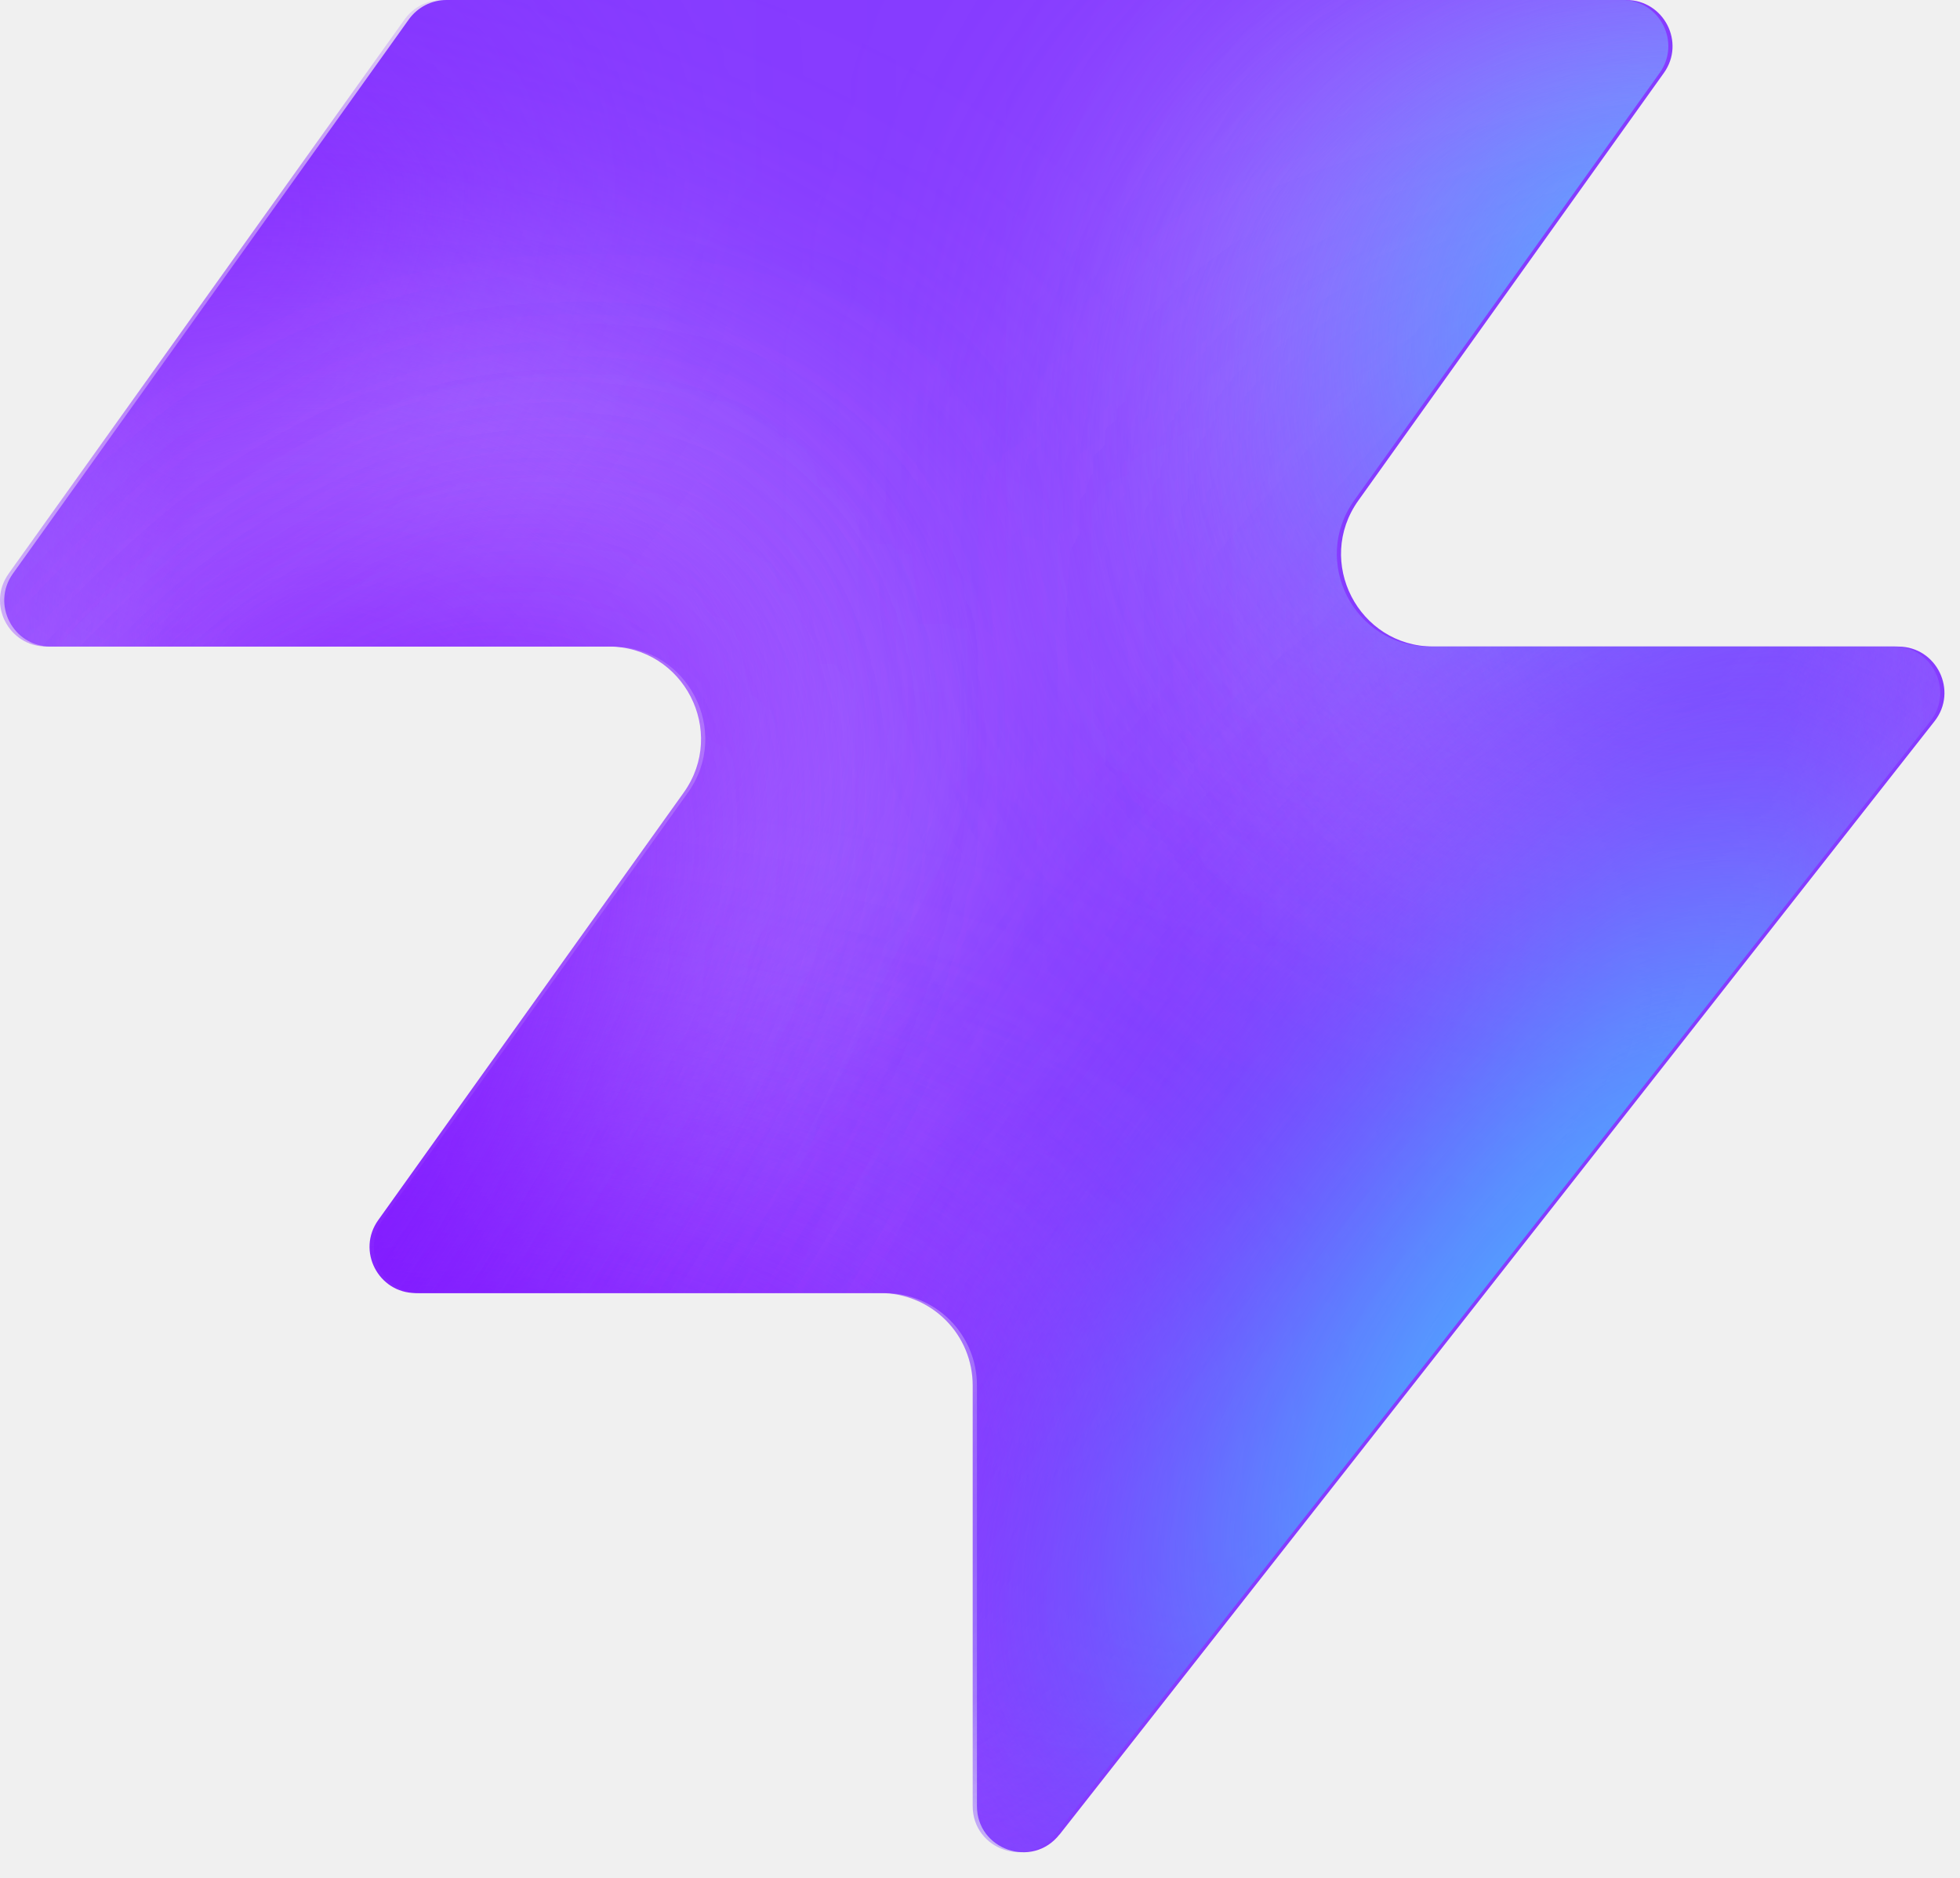
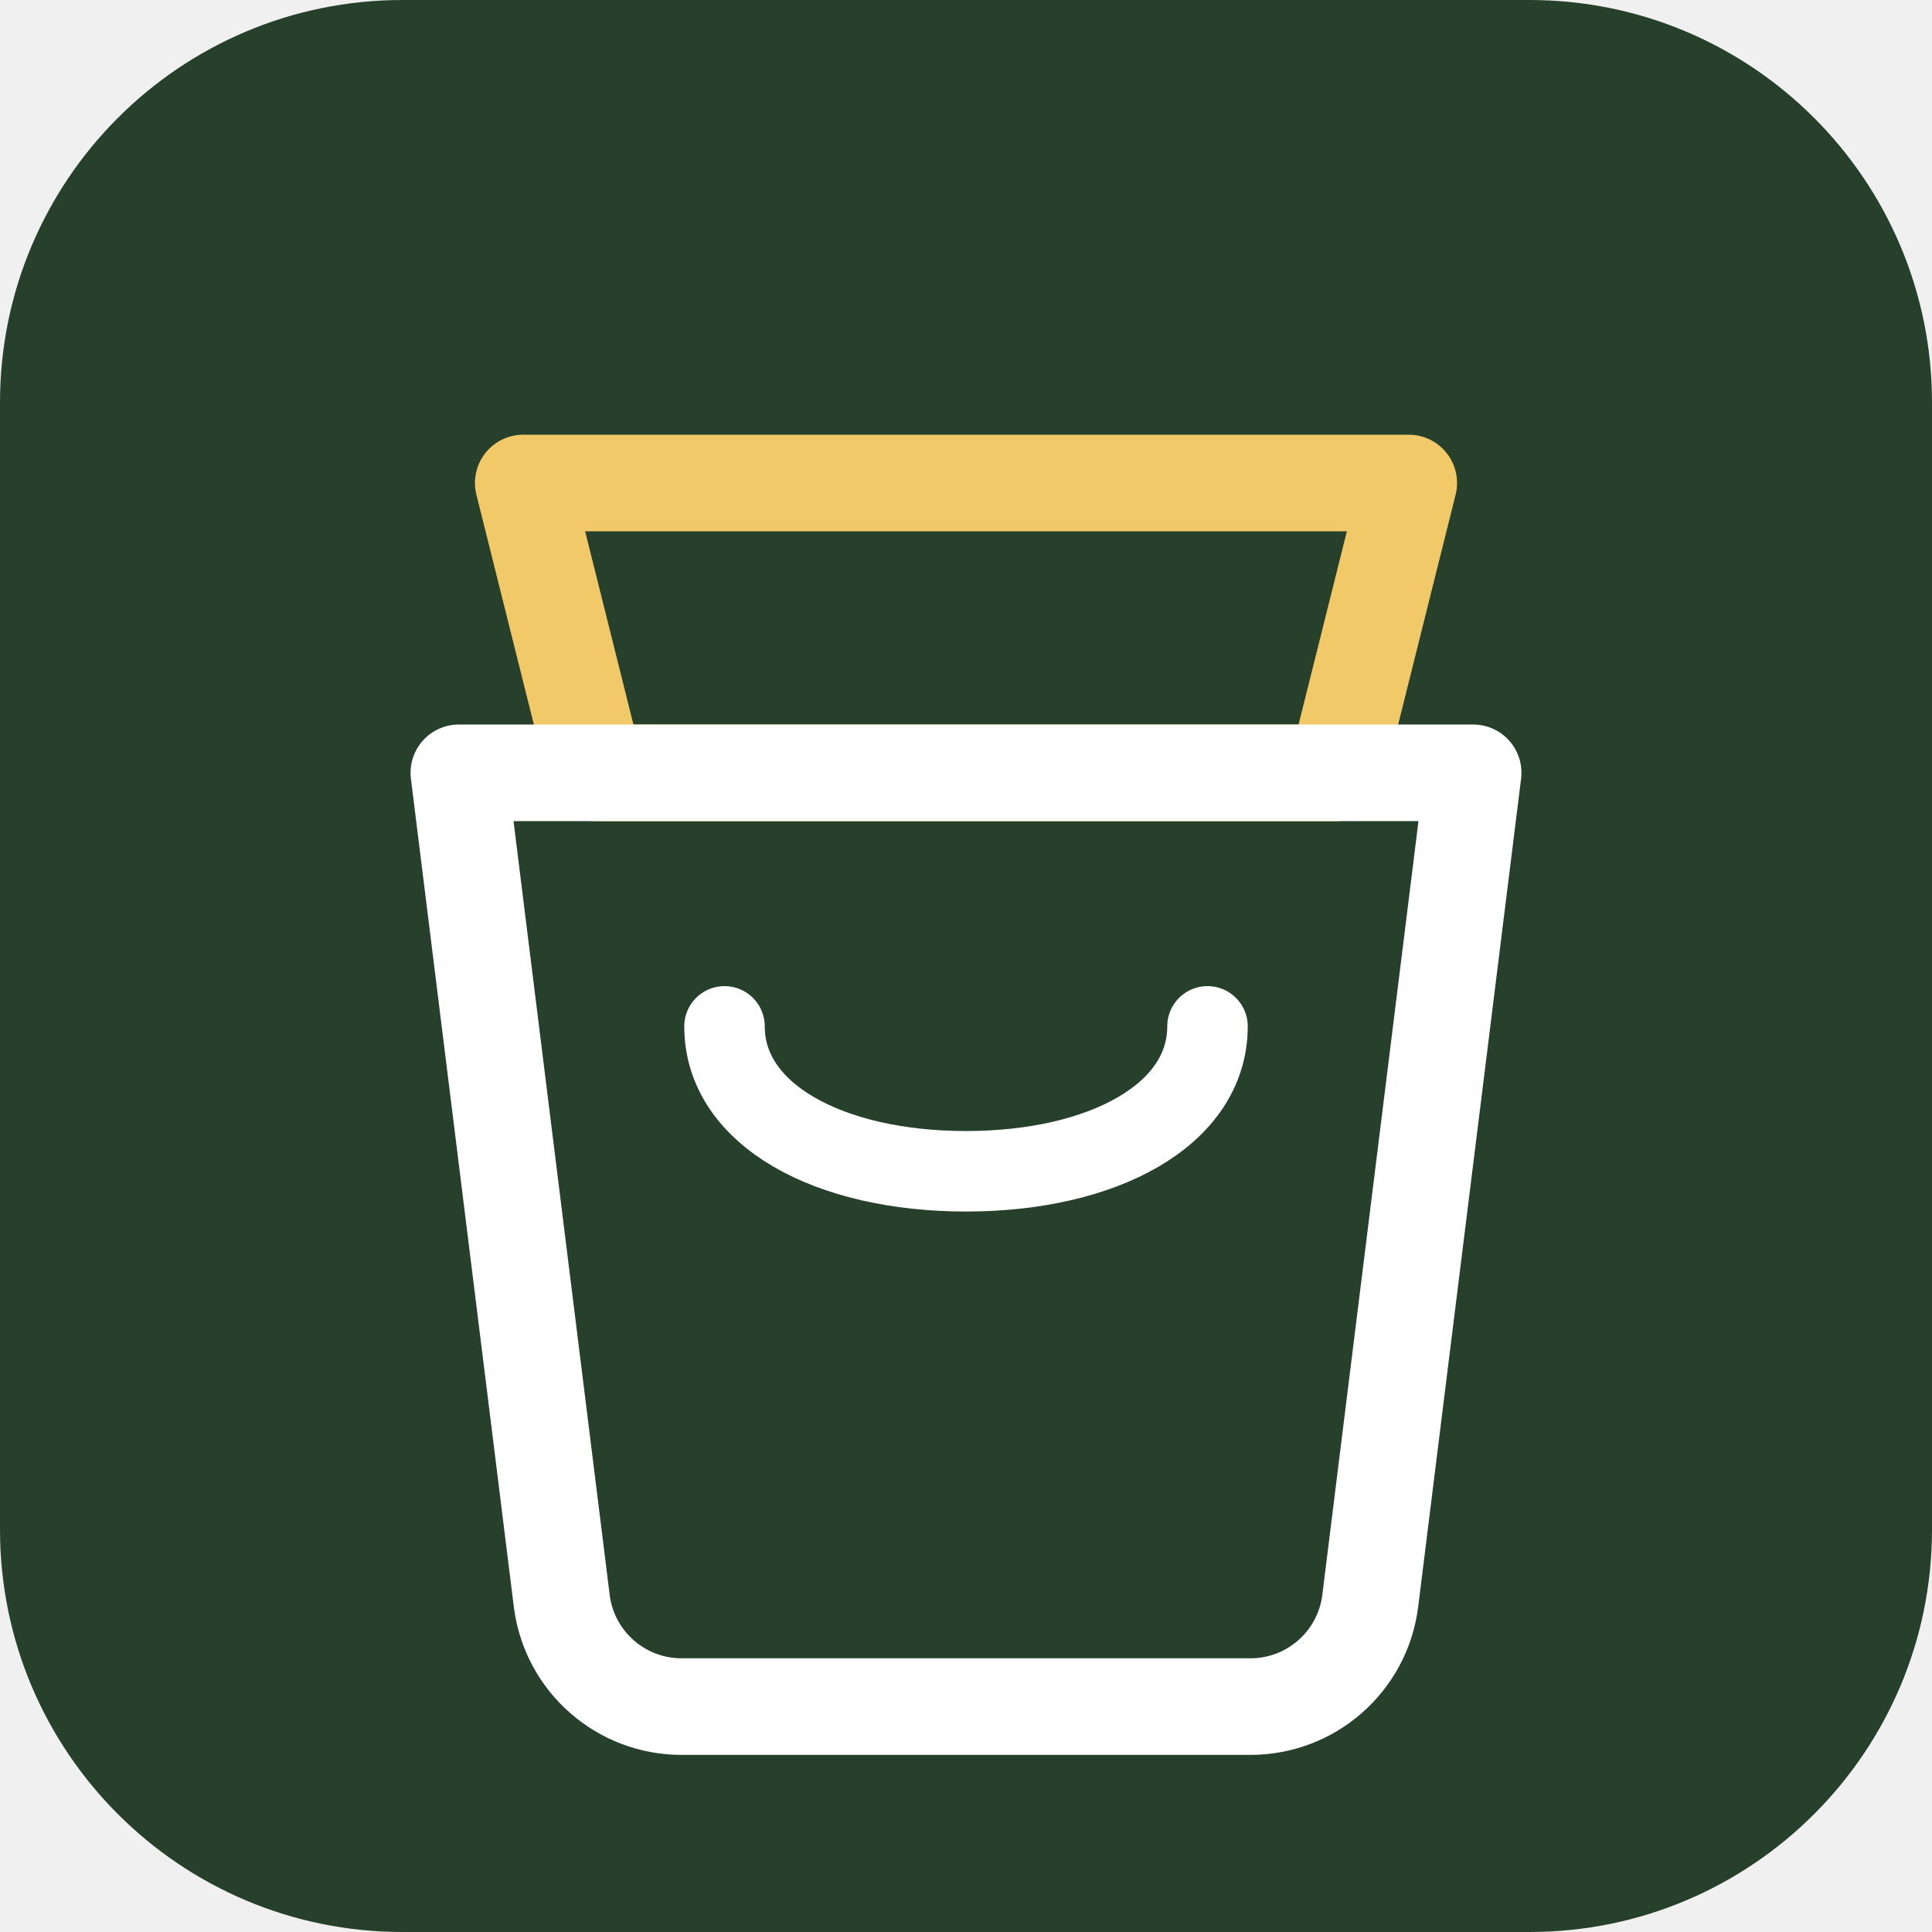
- <svg xmlns="http://www.w3.org/2000/svg" width="48" height="46" fill="none" viewBox="0 0 48 46">
-   <path fill="#863bff" d="M25.946 44.938c-.664.845-2.021.375-2.021-.698V33.937a2.26 2.26 0 0 0-2.262-2.262H10.287c-.92 0-1.456-1.04-.92-1.788l7.48-10.471c1.07-1.497 0-3.578-1.842-3.578H1.237c-.92 0-1.456-1.04-.92-1.788L10.013.474c.214-.297.556-.474.92-.474h28.894c.92 0 1.456 1.04.92 1.788l-7.48 10.471c-1.07 1.498 0 3.579 1.842 3.579h11.377c.943 0 1.473 1.088.89 1.83L25.947 44.94z" style="fill:#863bff;fill:color(display-p3 .525 .23 1);fill-opacity:1" />
-   <mask id="a" width="48" height="46" x="0" y="0" maskUnits="userSpaceOnUse" style="mask-type:alpha">
-     <path fill="#000" d="M25.842 44.938c-.664.844-2.021.375-2.021-.698V33.937a2.26 2.26 0 0 0-2.262-2.262H10.183c-.92 0-1.456-1.04-.92-1.788l7.48-10.471c1.07-1.498 0-3.579-1.842-3.579H1.133c-.92 0-1.456-1.04-.92-1.787L9.91.473c.214-.297.556-.474.92-.474h28.894c.92 0 1.456 1.04.92 1.788l-7.48 10.471c-1.07 1.498 0 3.578 1.842 3.578h11.377c.943 0 1.473 1.088.89 1.832L25.843 44.94z" style="fill:#000;fill-opacity:1" />
-   </mask>
-   <g mask="url(#a)">
-     <g filter="url(#b)">
-       <ellipse cx="5.508" cy="14.704" fill="#ede6ff" rx="5.508" ry="14.704" style="fill:#ede6ff;fill:color(display-p3 .927 .903 1);fill-opacity:1" transform="matrix(.00324 1 1 -.00324 -4.47 31.516)" />
-     </g>
-     <g filter="url(#c)">
-       <ellipse cx="10.399" cy="29.851" fill="#ede6ff" rx="10.399" ry="29.851" style="fill:#ede6ff;fill:color(display-p3 .927 .903 1);fill-opacity:1" transform="matrix(.00324 1 1 -.00324 -39.328 7.883)" />
-     </g>
-     <g filter="url(#d)">
-       <ellipse cx="5.508" cy="30.487" fill="#7e14ff" rx="5.508" ry="30.487" style="fill:#7e14ff;fill:color(display-p3 .492 .077 1);fill-opacity:1" transform="rotate(89.814 -25.913 -14.639)scale(1 -1)" />
-     </g>
-     <g filter="url(#e)">
-       <ellipse cx="5.508" cy="30.599" fill="#7e14ff" rx="5.508" ry="30.599" style="fill:#7e14ff;fill:color(display-p3 .492 .077 1);fill-opacity:1" transform="rotate(89.814 -32.644 -3.334)scale(1 -1)" />
-     </g>
-     <g filter="url(#f)">
-       <ellipse cx="5.508" cy="30.599" fill="#7e14ff" rx="5.508" ry="30.599" style="fill:#7e14ff;fill:color(display-p3 .492 .077 1);fill-opacity:1" transform="matrix(.00324 1 1 -.00324 -34.34 30.47)" />
-     </g>
-     <g filter="url(#g)">
-       <ellipse cx="14.072" cy="22.078" fill="#ede6ff" rx="14.072" ry="22.078" style="fill:#ede6ff;fill:color(display-p3 .927 .903 1);fill-opacity:1" transform="rotate(93.35 24.506 48.493)scale(-1 1)" />
-     </g>
-     <g filter="url(#h)">
-       <ellipse cx="3.47" cy="21.501" fill="#7e14ff" rx="3.47" ry="21.501" style="fill:#7e14ff;fill:color(display-p3 .492 .077 1);fill-opacity:1" transform="rotate(89.009 28.708 47.59)scale(-1 1)" />
-     </g>
-     <g filter="url(#i)">
-       <ellipse cx="3.47" cy="21.501" fill="#7e14ff" rx="3.47" ry="21.501" style="fill:#7e14ff;fill:color(display-p3 .492 .077 1);fill-opacity:1" transform="rotate(89.009 28.708 47.59)scale(-1 1)" />
-     </g>
-     <g filter="url(#j)">
-       <ellipse cx=".387" cy="8.972" fill="#7e14ff" rx="4.407" ry="29.108" style="fill:#7e14ff;fill:color(display-p3 .492 .077 1);fill-opacity:1" transform="rotate(39.51 .387 8.972)" />
-     </g>
-     <g filter="url(#k)">
-       <ellipse cx="47.523" cy="-6.092" fill="#7e14ff" rx="4.407" ry="29.108" style="fill:#7e14ff;fill:color(display-p3 .492 .077 1);fill-opacity:1" transform="rotate(37.892 47.523 -6.092)" />
-     </g>
-     <g filter="url(#l)">
-       <ellipse cx="41.412" cy="6.333" fill="#47bfff" rx="5.971" ry="9.665" style="fill:#47bfff;fill:color(display-p3 .28 .748 1);fill-opacity:1" transform="rotate(37.892 41.412 6.333)" />
-     </g>
-     <g filter="url(#m)">
-       <ellipse cx="-1.879" cy="38.332" fill="#7e14ff" rx="4.407" ry="29.108" style="fill:#7e14ff;fill:color(display-p3 .492 .077 1);fill-opacity:1" transform="rotate(37.892 -1.88 38.332)" />
-     </g>
-     <g filter="url(#n)">
-       <ellipse cx="-1.879" cy="38.332" fill="#7e14ff" rx="4.407" ry="29.108" style="fill:#7e14ff;fill:color(display-p3 .492 .077 1);fill-opacity:1" transform="rotate(37.892 -1.88 38.332)" />
-     </g>
-     <g filter="url(#o)">
-       <ellipse cx="35.651" cy="29.907" fill="#7e14ff" rx="4.407" ry="29.108" style="fill:#7e14ff;fill:color(display-p3 .492 .077 1);fill-opacity:1" transform="rotate(37.892 35.651 29.907)" />
-     </g>
-     <g filter="url(#p)">
-       <ellipse cx="38.418" cy="32.4" fill="#47bfff" rx="5.971" ry="15.297" style="fill:#47bfff;fill:color(display-p3 .28 .748 1);fill-opacity:1" transform="rotate(37.892 38.418 32.4)" />
-     </g>
-   </g>
-   <defs>
-     <filter id="b" width="60.045" height="41.654" x="-19.77" y="16.149" color-interpolation-filters="sRGB" filterUnits="userSpaceOnUse">
-       <feFlood flood-opacity="0" result="BackgroundImageFix" />
-       <feBlend in="SourceGraphic" in2="BackgroundImageFix" result="shape" />
-       <feGaussianBlur result="effect1_foregroundBlur_2002_17158" stdDeviation="7.659" />
-     </filter>
-     <filter id="c" width="90.34" height="51.437" x="-54.613" y="-7.533" color-interpolation-filters="sRGB" filterUnits="userSpaceOnUse">
-       <feFlood flood-opacity="0" result="BackgroundImageFix" />
-       <feBlend in="SourceGraphic" in2="BackgroundImageFix" result="shape" />
-       <feGaussianBlur result="effect1_foregroundBlur_2002_17158" stdDeviation="7.659" />
-     </filter>
-     <filter id="d" width="79.355" height="29.4" x="-49.64" y="2.03" color-interpolation-filters="sRGB" filterUnits="userSpaceOnUse">
-       <feFlood flood-opacity="0" result="BackgroundImageFix" />
-       <feBlend in="SourceGraphic" in2="BackgroundImageFix" result="shape" />
-       <feGaussianBlur result="effect1_foregroundBlur_2002_17158" stdDeviation="4.596" />
-     </filter>
-     <filter id="e" width="79.579" height="29.4" x="-45.045" y="20.029" color-interpolation-filters="sRGB" filterUnits="userSpaceOnUse">
-       <feFlood flood-opacity="0" result="BackgroundImageFix" />
-       <feBlend in="SourceGraphic" in2="BackgroundImageFix" result="shape" />
-       <feGaussianBlur result="effect1_foregroundBlur_2002_17158" stdDeviation="4.596" />
-     </filter>
-     <filter id="f" width="79.579" height="29.4" x="-43.513" y="21.178" color-interpolation-filters="sRGB" filterUnits="userSpaceOnUse">
-       <feFlood flood-opacity="0" result="BackgroundImageFix" />
-       <feBlend in="SourceGraphic" in2="BackgroundImageFix" result="shape" />
-       <feGaussianBlur result="effect1_foregroundBlur_2002_17158" stdDeviation="4.596" />
-     </filter>
-     <filter id="g" width="74.749" height="58.852" x="15.756" y="-17.901" color-interpolation-filters="sRGB" filterUnits="userSpaceOnUse">
-       <feFlood flood-opacity="0" result="BackgroundImageFix" />
-       <feBlend in="SourceGraphic" in2="BackgroundImageFix" result="shape" />
-       <feGaussianBlur result="effect1_foregroundBlur_2002_17158" stdDeviation="7.659" />
-     </filter>
-     <filter id="h" width="61.377" height="25.362" x="23.548" y="2.284" color-interpolation-filters="sRGB" filterUnits="userSpaceOnUse">
-       <feFlood flood-opacity="0" result="BackgroundImageFix" />
-       <feBlend in="SourceGraphic" in2="BackgroundImageFix" result="shape" />
-       <feGaussianBlur result="effect1_foregroundBlur_2002_17158" stdDeviation="4.596" />
-     </filter>
-     <filter id="i" width="61.377" height="25.362" x="23.548" y="2.284" color-interpolation-filters="sRGB" filterUnits="userSpaceOnUse">
-       <feFlood flood-opacity="0" result="BackgroundImageFix" />
-       <feBlend in="SourceGraphic" in2="BackgroundImageFix" result="shape" />
-       <feGaussianBlur result="effect1_foregroundBlur_2002_17158" stdDeviation="4.596" />
-     </filter>
-     <filter id="j" width="56.045" height="63.649" x="-27.636" y="-22.853" color-interpolation-filters="sRGB" filterUnits="userSpaceOnUse">
-       <feFlood flood-opacity="0" result="BackgroundImageFix" />
-       <feBlend in="SourceGraphic" in2="BackgroundImageFix" result="shape" />
-       <feGaussianBlur result="effect1_foregroundBlur_2002_17158" stdDeviation="4.596" />
-     </filter>
-     <filter id="k" width="54.814" height="64.646" x="20.116" y="-38.415" color-interpolation-filters="sRGB" filterUnits="userSpaceOnUse">
-       <feFlood flood-opacity="0" result="BackgroundImageFix" />
-       <feBlend in="SourceGraphic" in2="BackgroundImageFix" result="shape" />
-       <feGaussianBlur result="effect1_foregroundBlur_2002_17158" stdDeviation="4.596" />
-     </filter>
-     <filter id="l" width="33.541" height="35.313" x="24.641" y="-11.323" color-interpolation-filters="sRGB" filterUnits="userSpaceOnUse">
-       <feFlood flood-opacity="0" result="BackgroundImageFix" />
-       <feBlend in="SourceGraphic" in2="BackgroundImageFix" result="shape" />
-       <feGaussianBlur result="effect1_foregroundBlur_2002_17158" stdDeviation="4.596" />
-     </filter>
-     <filter id="m" width="54.814" height="64.646" x="-29.286" y="6.009" color-interpolation-filters="sRGB" filterUnits="userSpaceOnUse">
-       <feFlood flood-opacity="0" result="BackgroundImageFix" />
-       <feBlend in="SourceGraphic" in2="BackgroundImageFix" result="shape" />
-       <feGaussianBlur result="effect1_foregroundBlur_2002_17158" stdDeviation="4.596" />
-     </filter>
-     <filter id="n" width="54.814" height="64.646" x="-29.286" y="6.009" color-interpolation-filters="sRGB" filterUnits="userSpaceOnUse">
-       <feFlood flood-opacity="0" result="BackgroundImageFix" />
-       <feBlend in="SourceGraphic" in2="BackgroundImageFix" result="shape" />
-       <feGaussianBlur result="effect1_foregroundBlur_2002_17158" stdDeviation="4.596" />
-     </filter>
-     <filter id="o" width="54.814" height="64.646" x="8.244" y="-2.416" color-interpolation-filters="sRGB" filterUnits="userSpaceOnUse">
-       <feFlood flood-opacity="0" result="BackgroundImageFix" />
-       <feBlend in="SourceGraphic" in2="BackgroundImageFix" result="shape" />
-       <feGaussianBlur result="effect1_foregroundBlur_2002_17158" stdDeviation="4.596" />
-     </filter>
-     <filter id="p" width="39.409" height="43.623" x="18.713" y="10.588" color-interpolation-filters="sRGB" filterUnits="userSpaceOnUse">
-       <feFlood flood-opacity="0" result="BackgroundImageFix" />
-       <feBlend in="SourceGraphic" in2="BackgroundImageFix" result="shape" />
-       <feGaussianBlur result="effect1_foregroundBlur_2002_17158" stdDeviation="4.596" />
-     </filter>
-   </defs>
+ <svg xmlns="http://www.w3.org/2000/svg" viewBox="0 0 48 48" width="48" height="48">
+   <rect width="48" height="48" rx="10" fill="#26402b" />
+   <path d="M13 12h22l-1.8 7.2H14.8L13 12Z" fill="none" stroke="#f2c968" stroke-width="2.4" stroke-linejoin="round" />
+   <path d="M11.4 19.2h25.2l-2.56 20.6a3 3 0 0 1-2.98 2.6H16.94a3 3 0 0 1-2.98-2.6L11.4 19.2Z" fill="none" stroke="#ffffff" stroke-width="2.4" stroke-linejoin="round" />
+   <path d="M18 25.5c0 2.2 2.6 3.6 6 3.6s6-1.4 6-3.6" fill="none" stroke="#ffffff" stroke-width="2" stroke-linecap="round" />
</svg>
